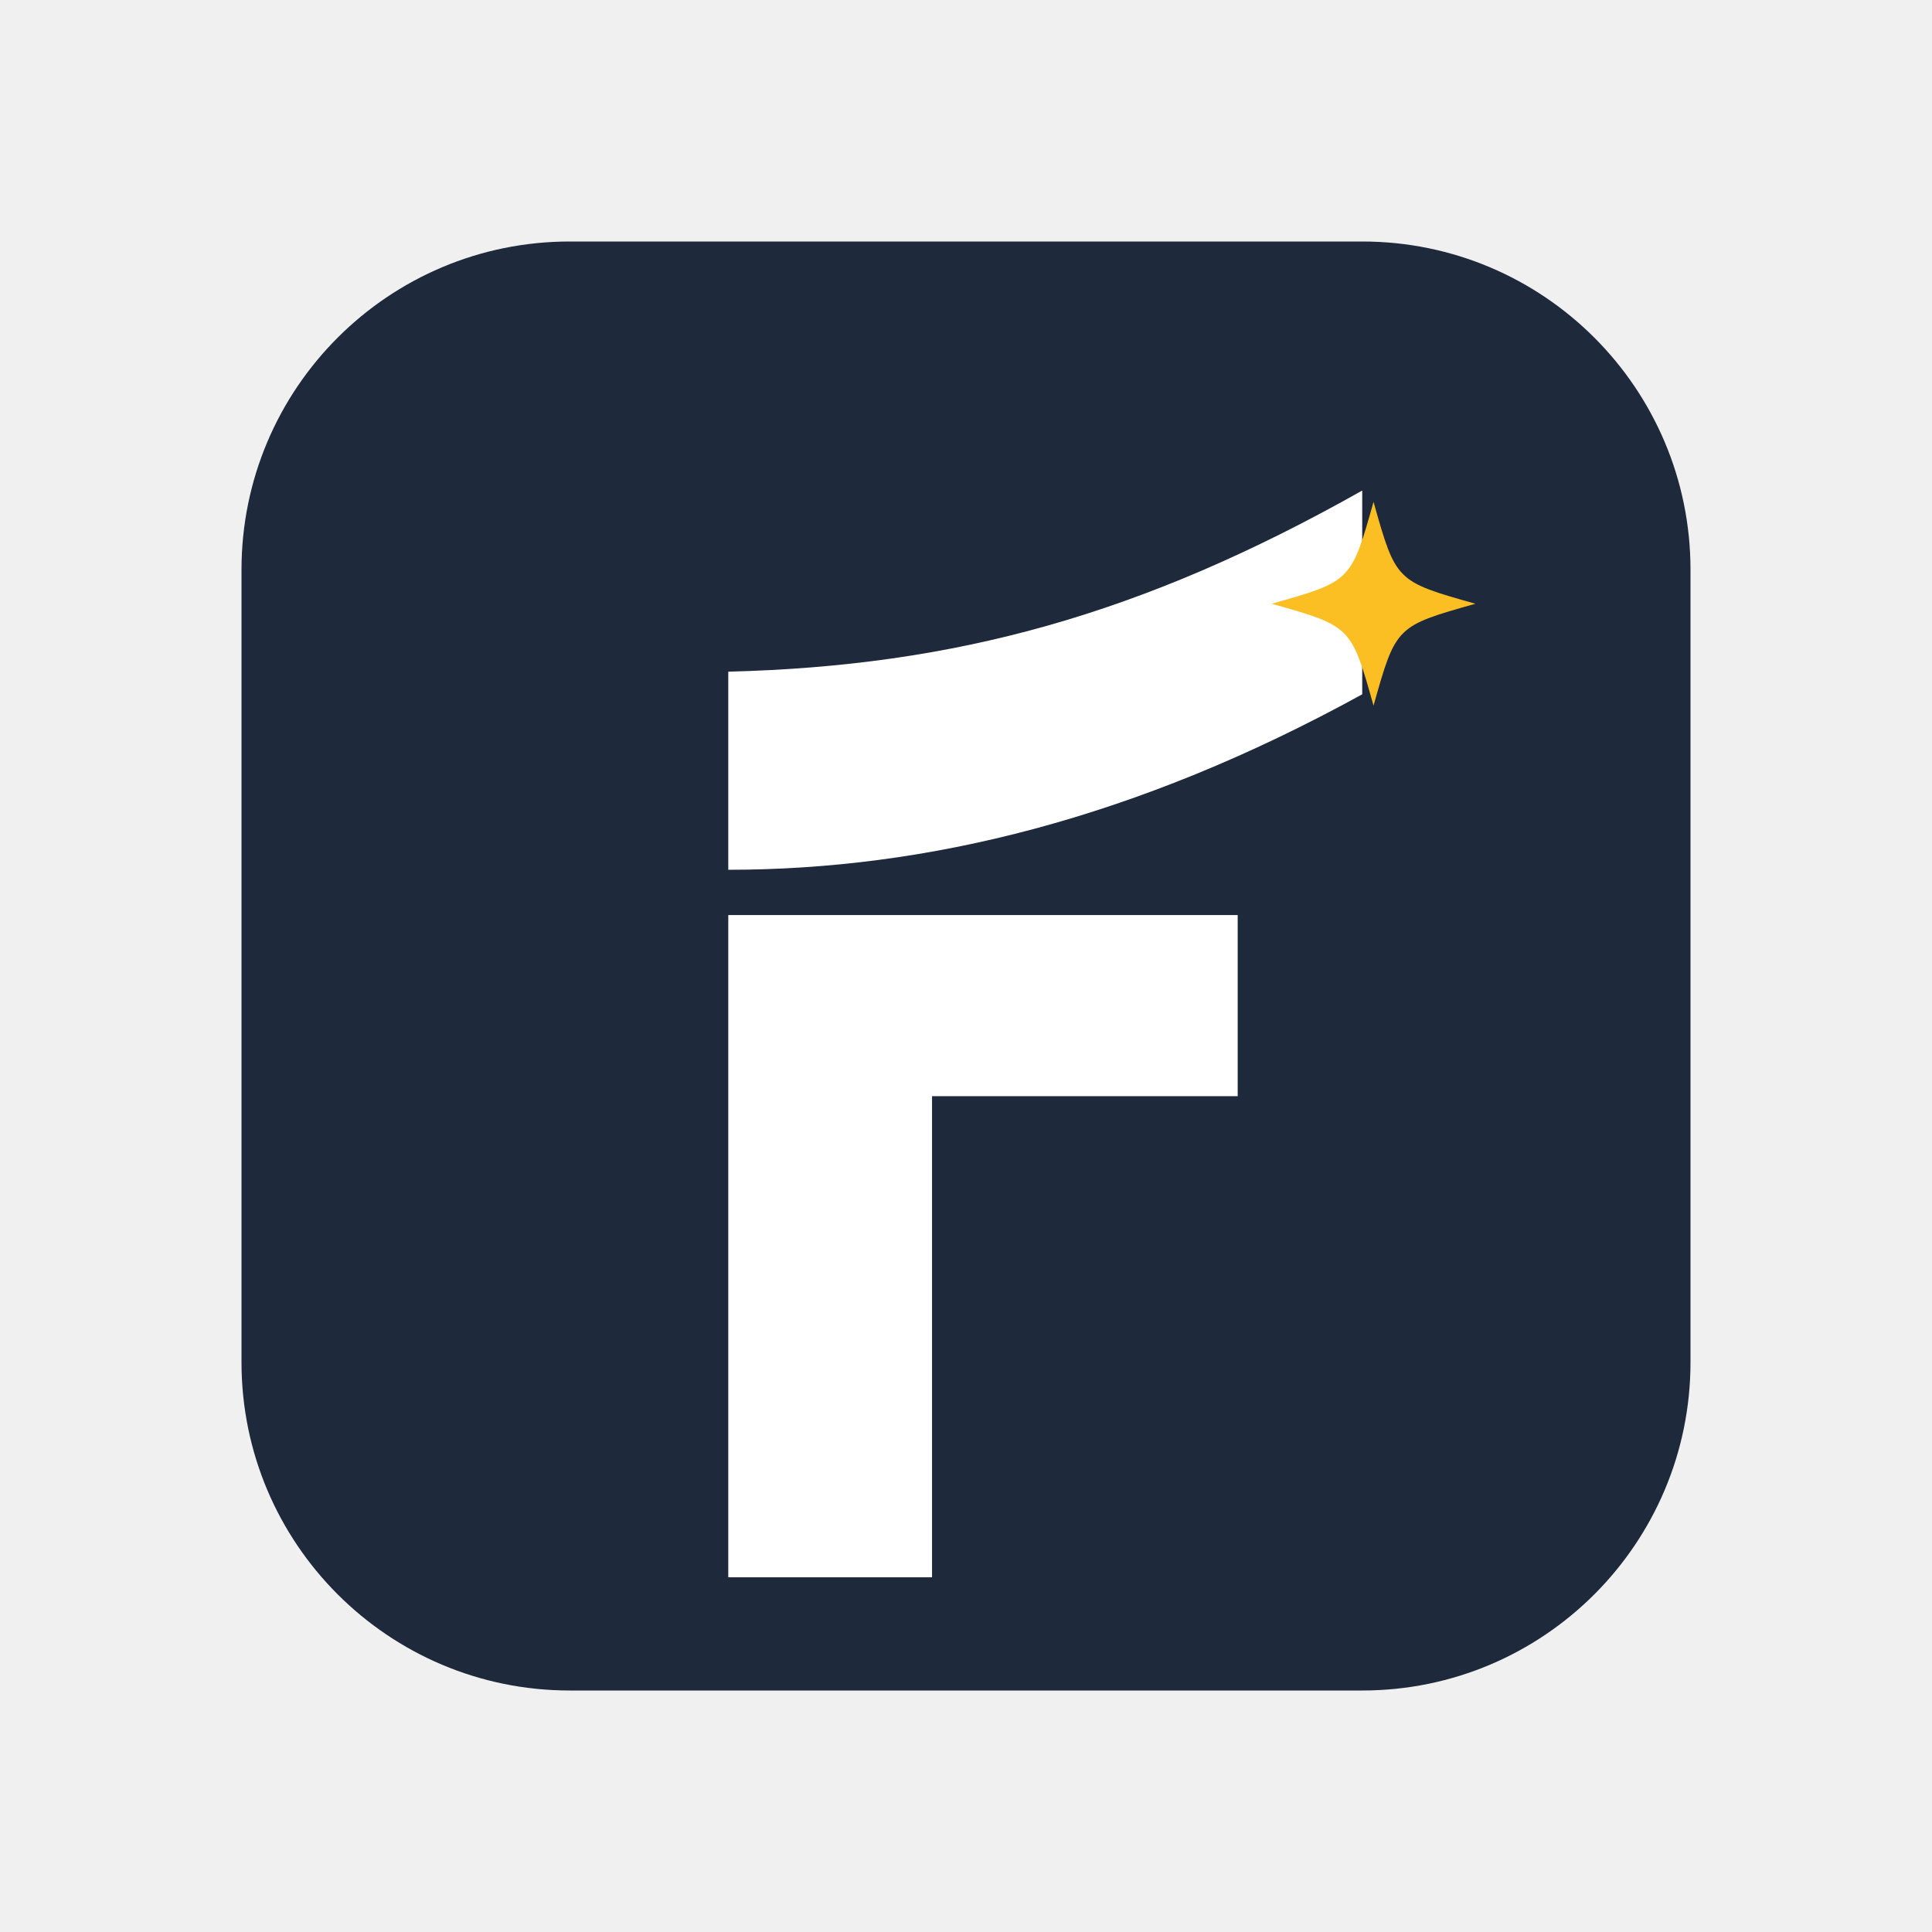
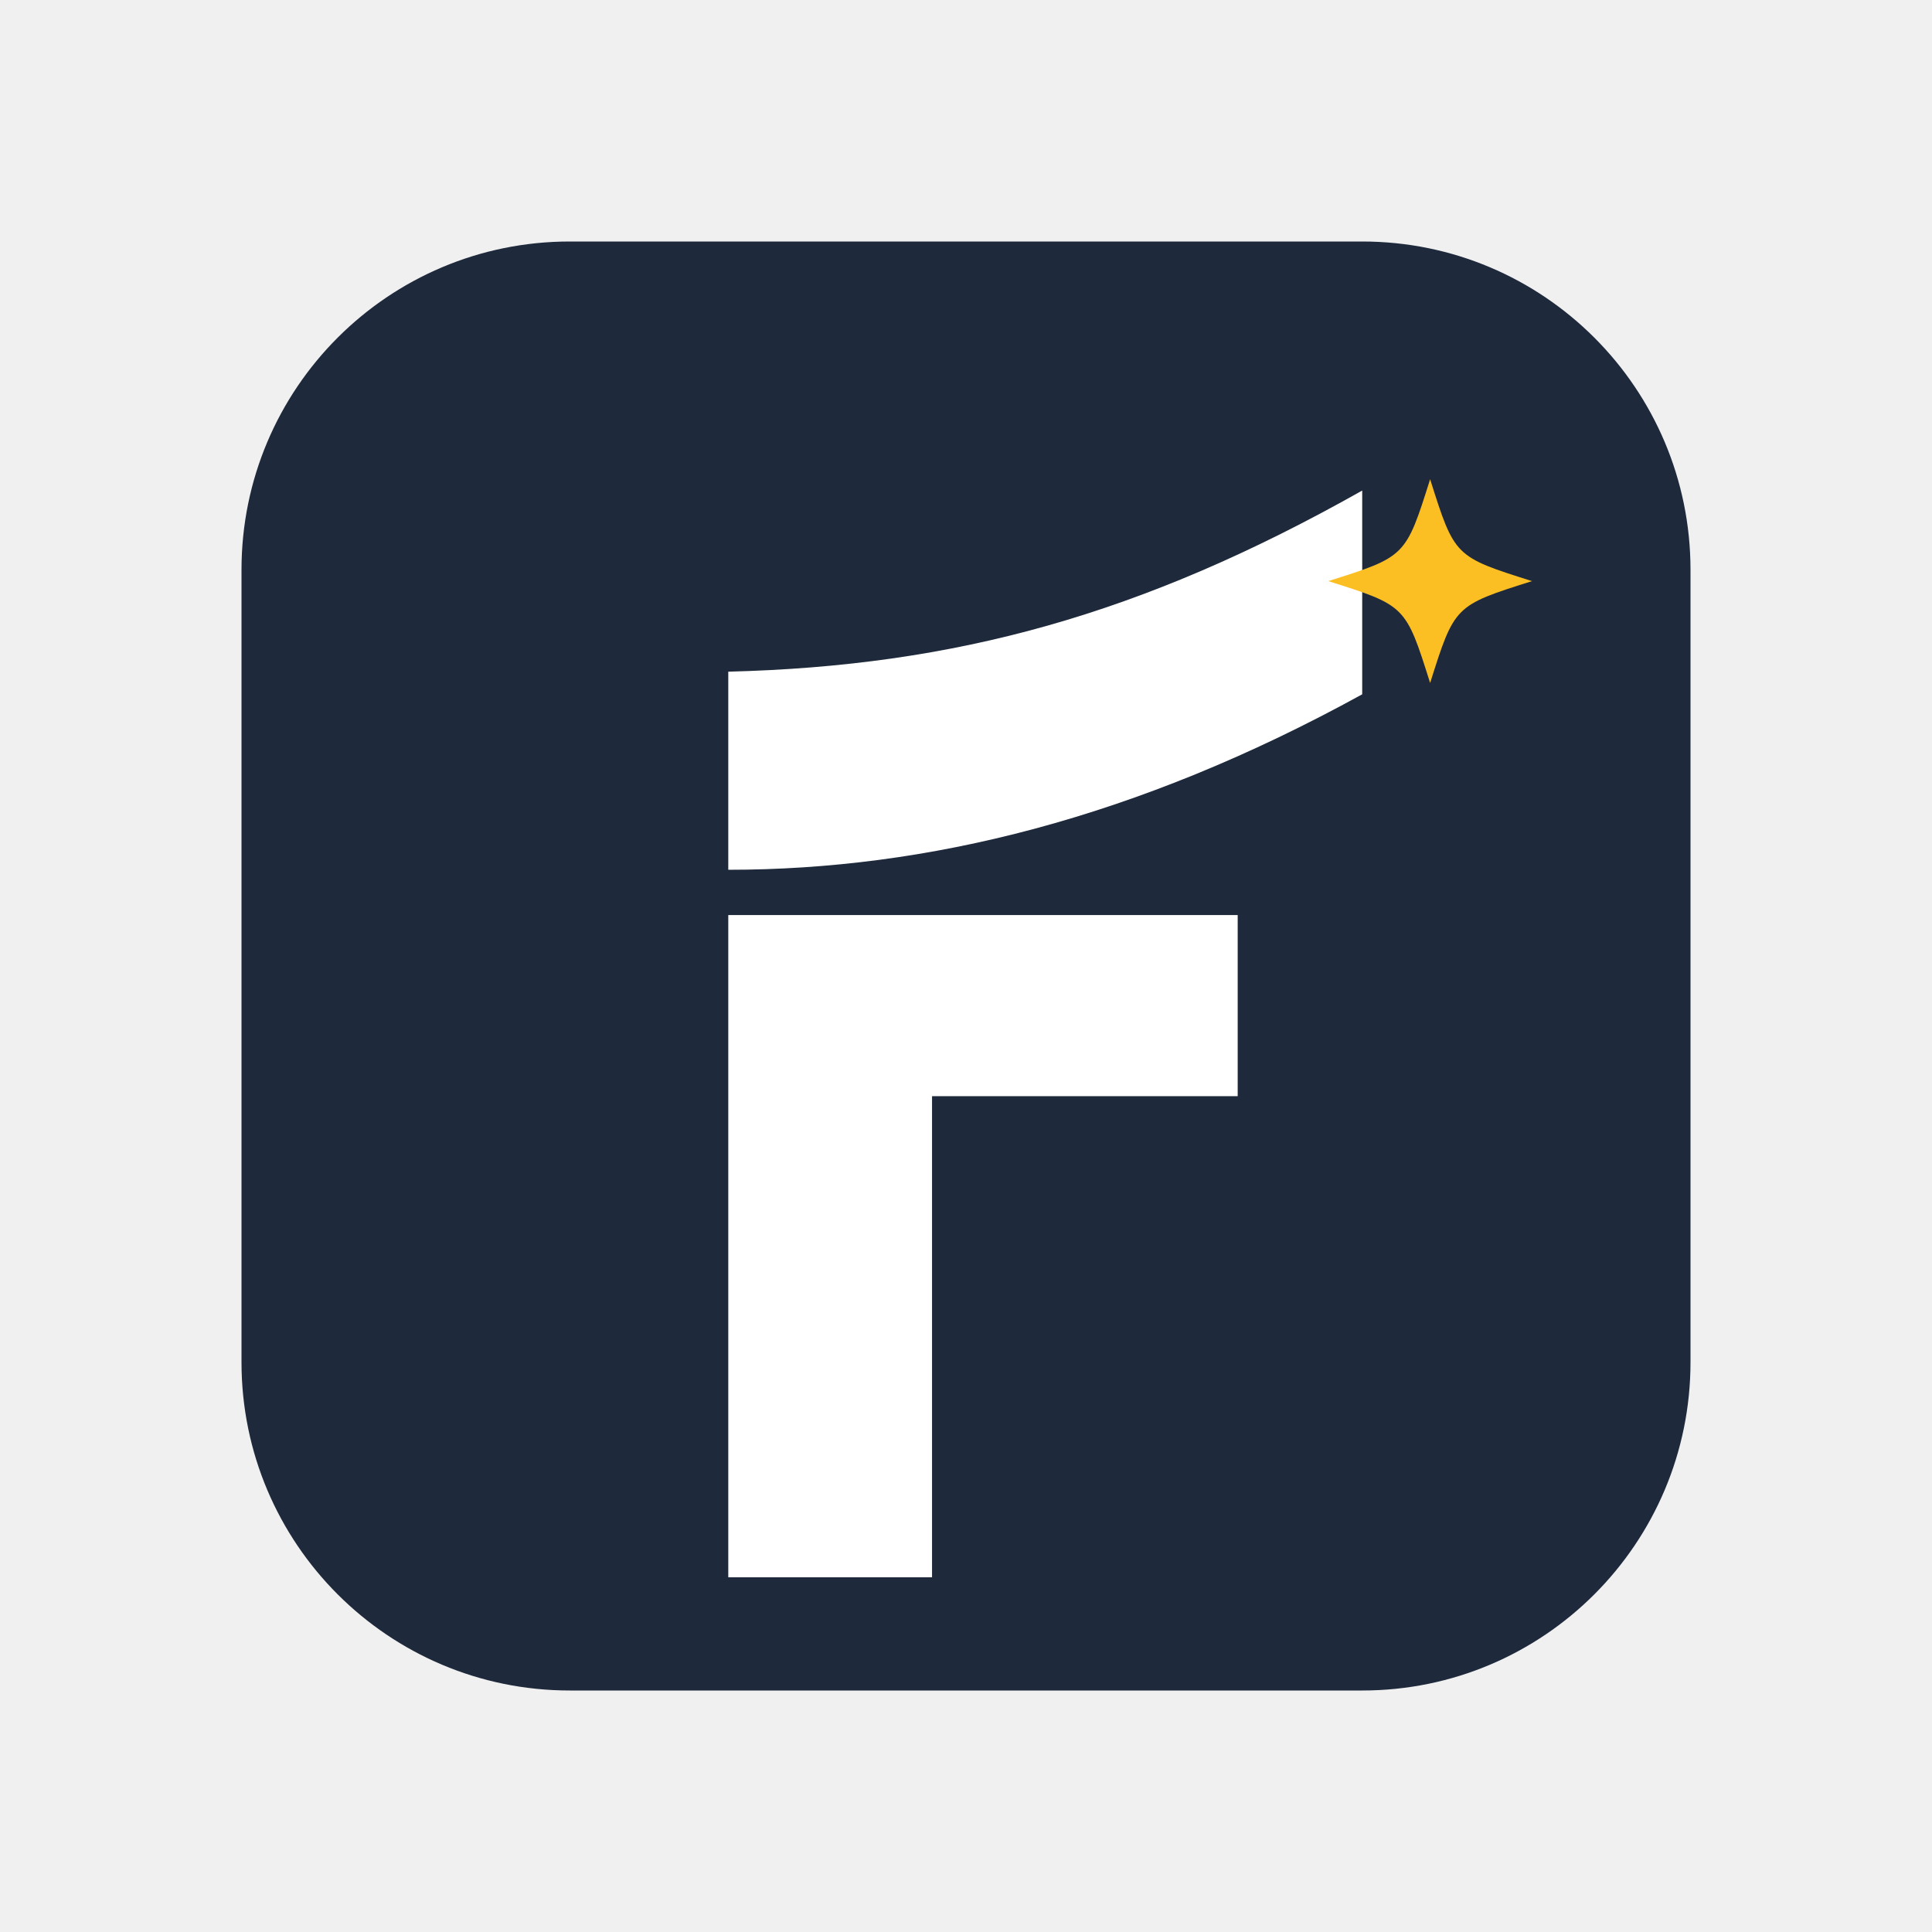
- <svg xmlns="http://www.w3.org/2000/svg" width="512" height="512" viewBox="0 0 512 512" role="img" aria-label="Fronei app icon">
+ <svg xmlns="http://www.w3.org/2000/svg" width="512" height="512" viewBox="0 0 512 512" role="img" aria-label="Fronei icon">
  <rect width="512" height="512" fill="none" />
  <g transform="translate(64,64) scale(1.5)">
    <rect x="0" y="0" width="256" height="256" rx="58" fill="#1E293B" />
    <path d="M86 119 H176 V151 H122 V236 H86 Z" fill="#FFFFFF" />
    <path d="M86 76 C126 75 159 66 198 44 V80 C158 102 121 111 86 111 Z" fill="#FFFFFF" />
-     <path d="M200 46 C203.96 60.04 203.96 60.04 218 64              C203.96 67.96 203.96 67.96 200 82              C196.04 67.96 196.04 67.96 182 64              C196.04 60.04 196.04 60.04 200 46 Z" fill="#FBBF24" />
+     <path d="M210 42              C214.32 55.68 214.32 55.68 228 60              C214.32 64.32 214.32 64.32 210 78              C205.68 64.32 205.68 64.32 192 60              C205.68 55.68 205.68 55.68 210 42 Z" fill="#FBBF24" />
  </g>
</svg>
